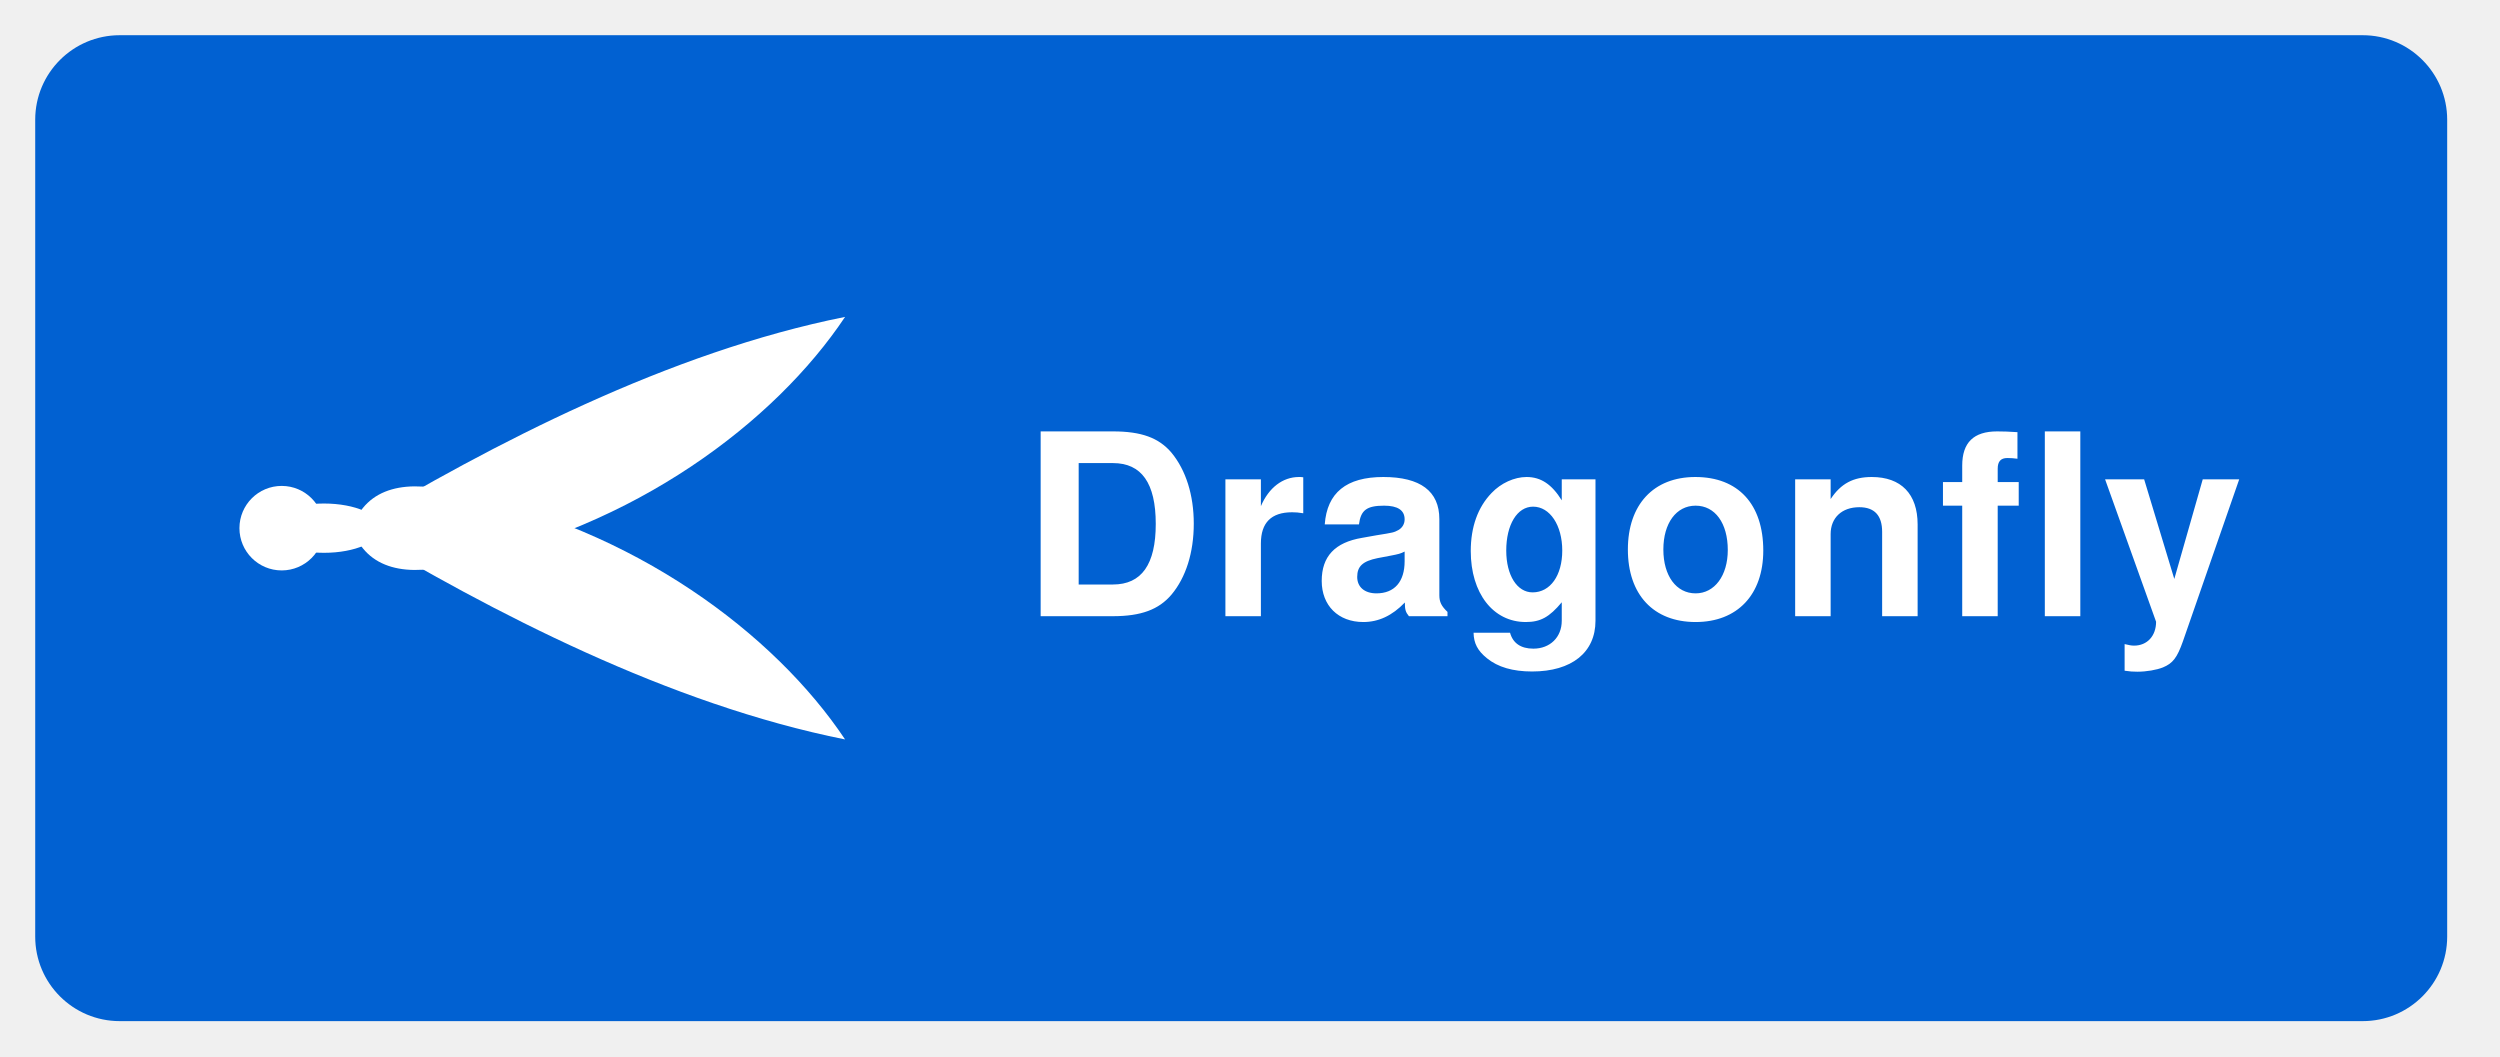
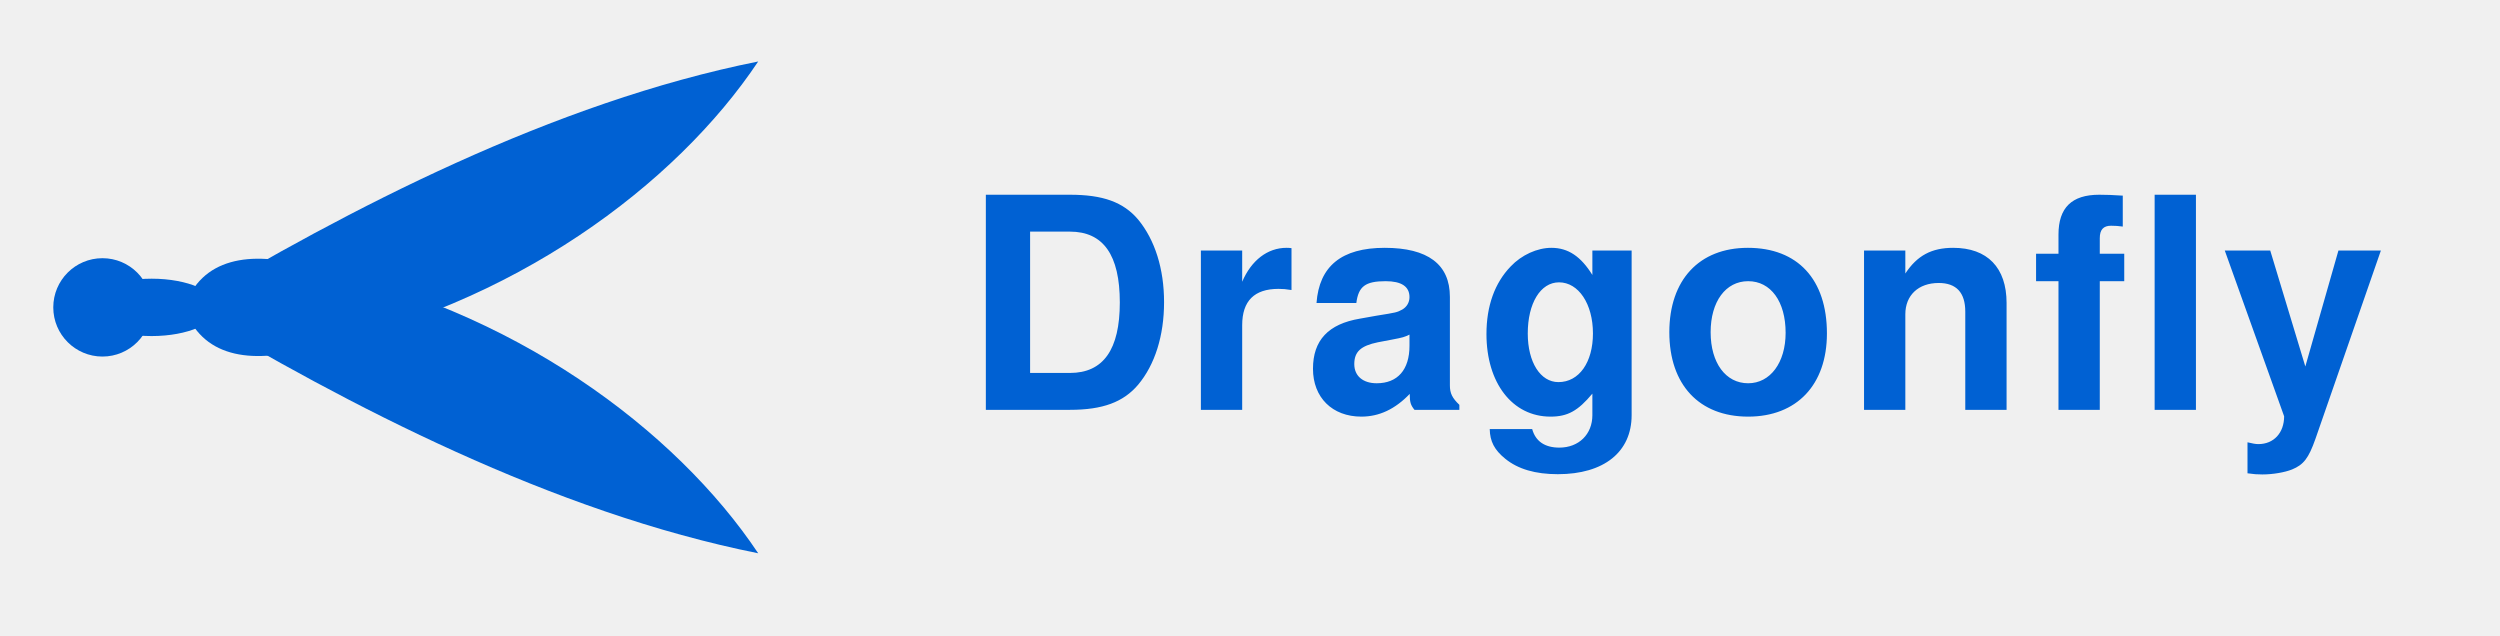
- <svg xmlns="http://www.w3.org/2000/svg" viewBox="0 0 710 300">
-   <rect x="10" y="10" width="685" height="280" rx="24" fill="#0161D2" />
+ <svg xmlns="http://www.w3.org/2000/svg" viewBox="55 75 610 155">
  <g transform="translate(50,50)">
-     <circle cx="30" cy="100" r="12" fill="#FFFFFF" />
-     <ellipse cx="42" cy="100" rx="16" ry="7" fill="#FFFFFF" />
-     <path d="M50,100 C90,76 140,50 190,40 C170,70 130,100 80,110 C66,114 54,112 50,100 Z" fill="#FFFFFF" />
-     <path d="M50,100 C90,124 140,150 190,160 C170,130 130,100 80,90 C66,86 54,88 50,100 Z" fill="#FFFFFF" />
+     <circle cx="30" cy="100" r="12" fill="#0061D3" />
+     <ellipse cx="42" cy="100" rx="16" ry="7" fill="#0061D3" />
+     <path d="M50,100 C90,76 140,50 190,40 C170,70 130,100 80,110 C66,114 54,112 50,100 Z" fill="#0061D3" />
+     <path d="M50,100 C90,124 140,150 190,160 C170,130 130,100 80,90 C66,86 54,88 50,100 Z" fill="#0061D3" />
  </g>
-   <text x="290" y="175" font-size="72" font-weight="700" fill="#FFFFFF" font-family="Helvetica, Arial, sans-serif" letter-spacing="1.5">Dragonfly</text>
+   <text x="290" y="175" font-size="72" font-weight="700" fill="#0061D3" font-family="Helvetica, Arial, sans-serif" letter-spacing="1.5">Dragonfly</text>
</svg>
